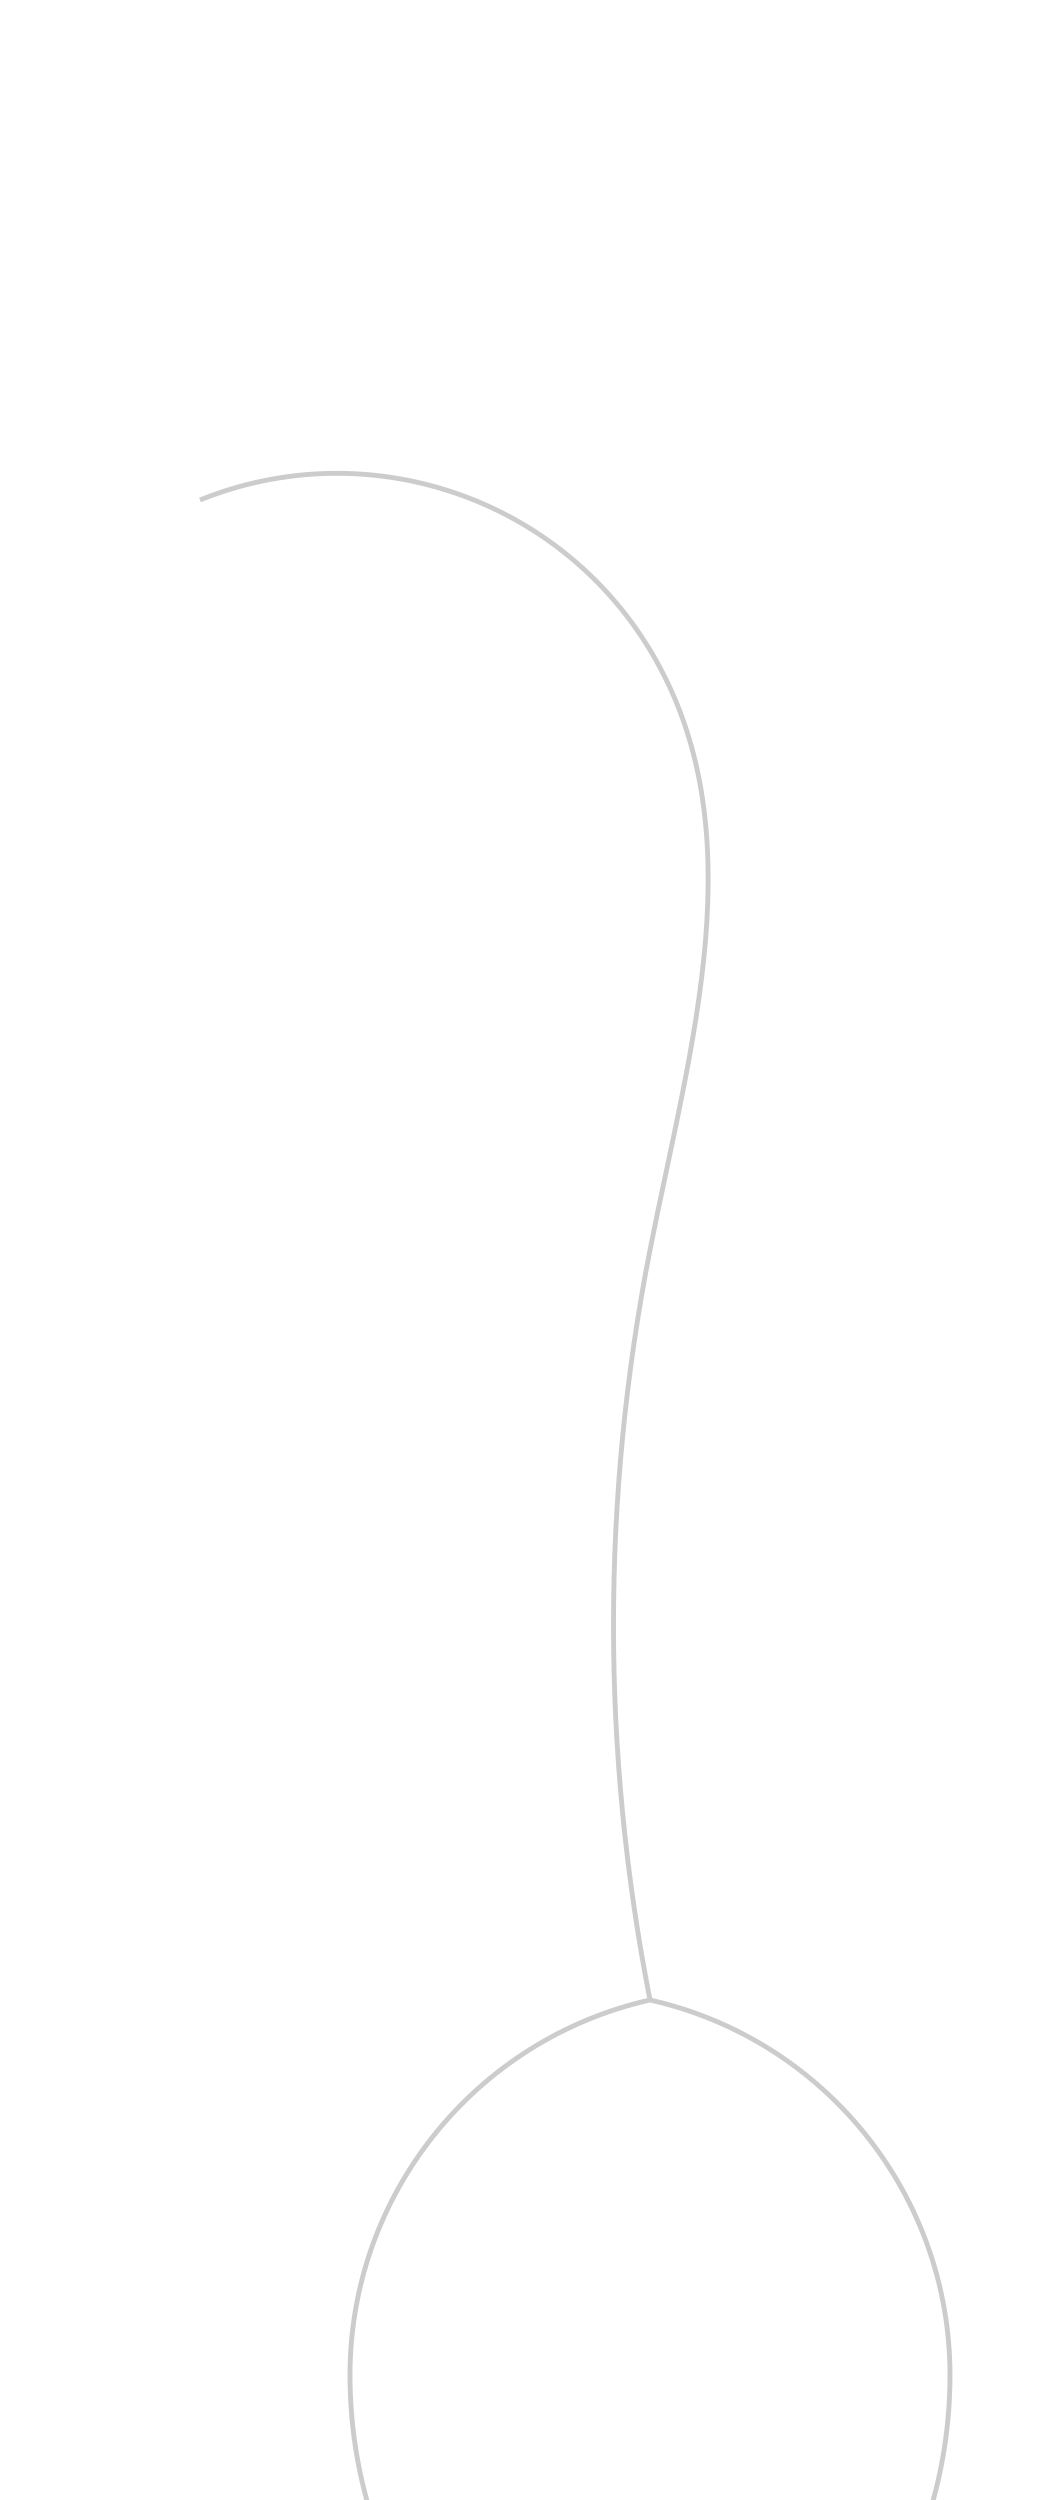
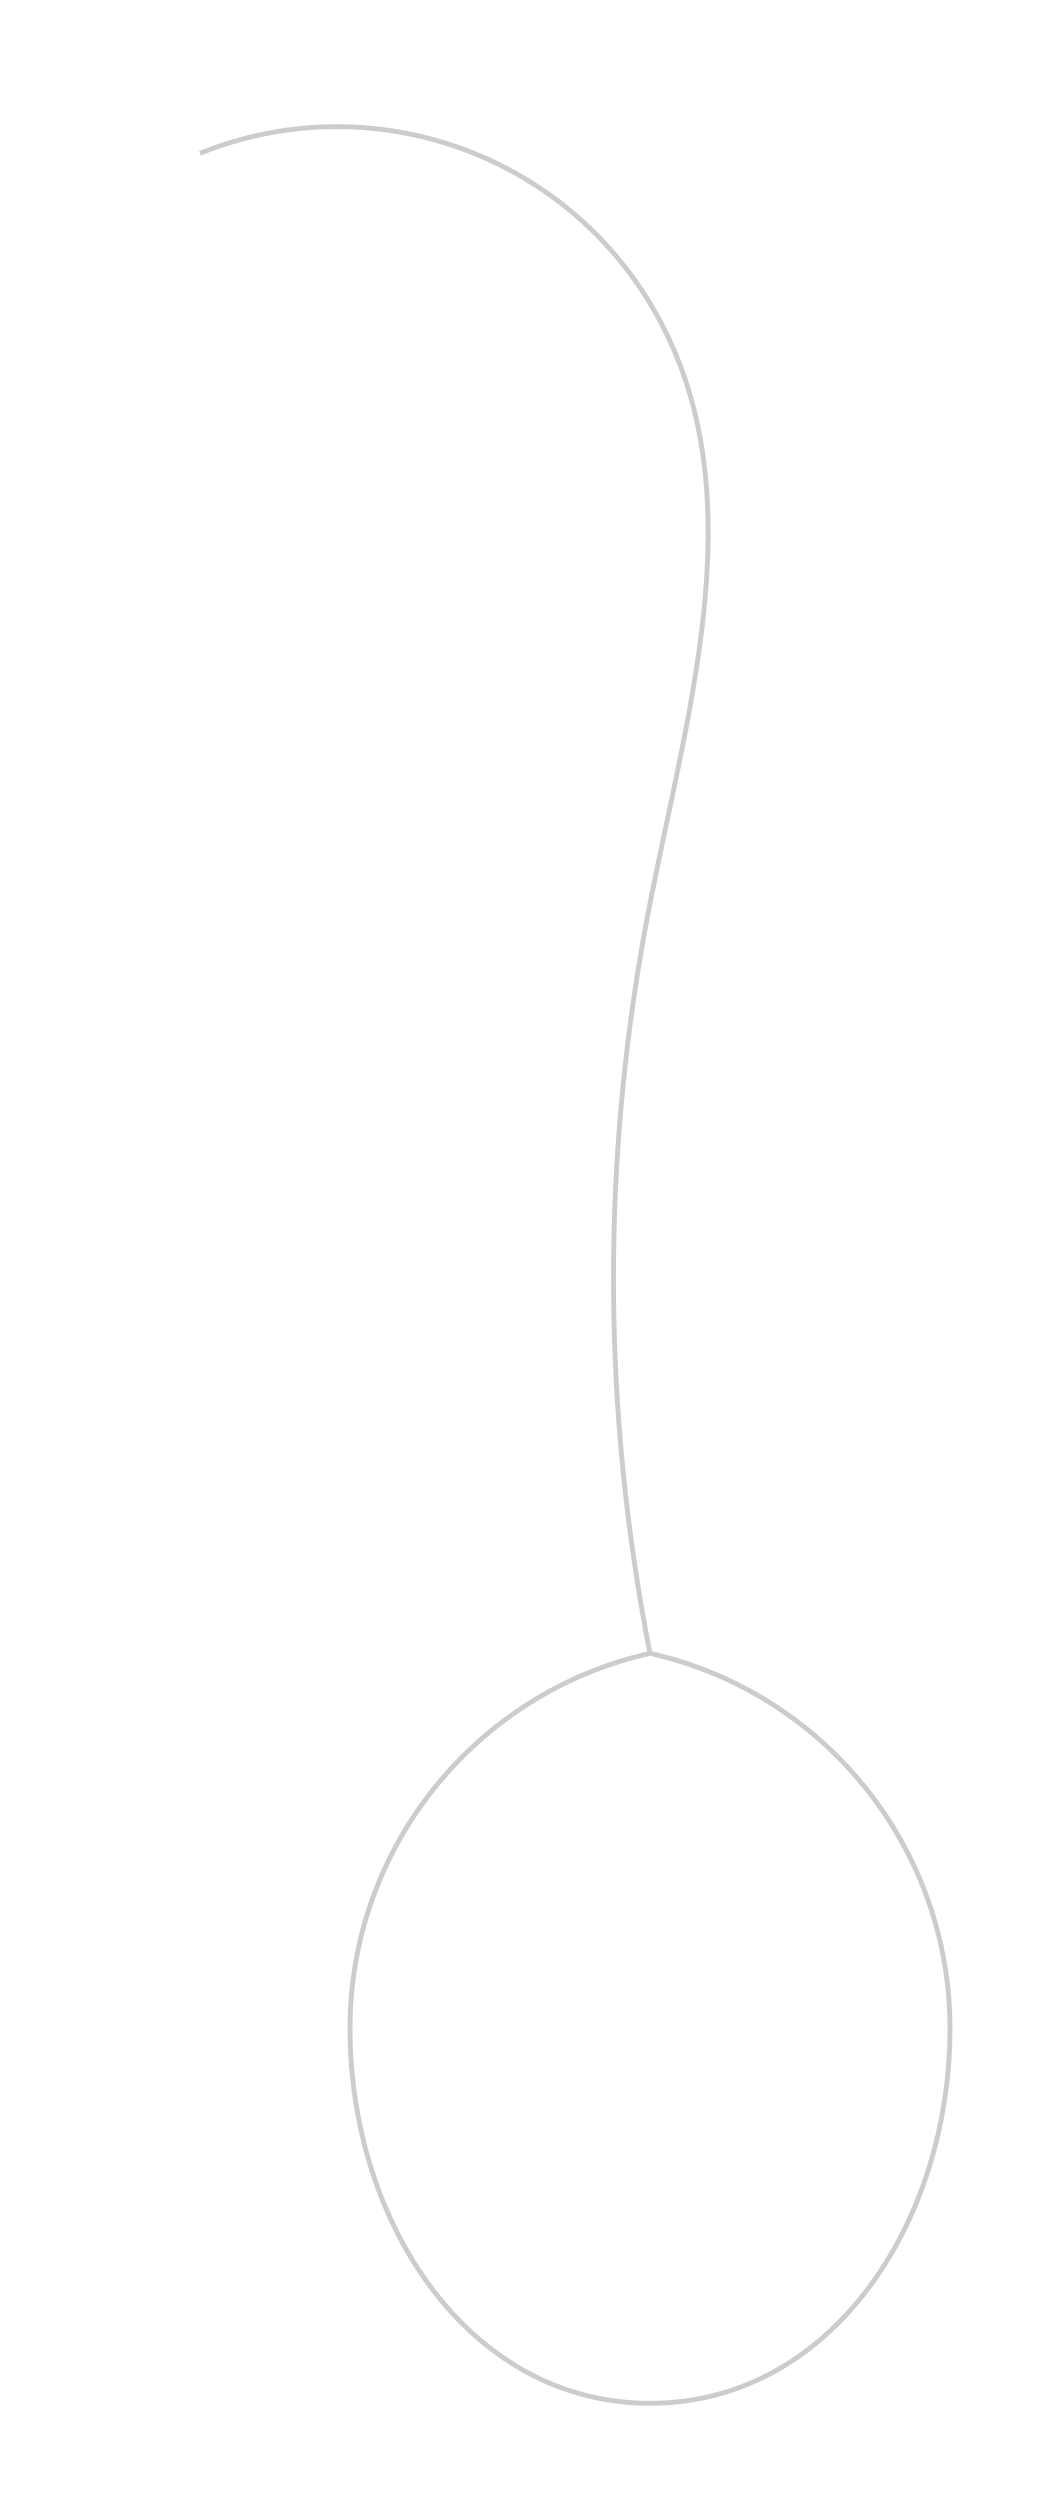
- <svg xmlns="http://www.w3.org/2000/svg" version="1.1" width="431.078" height="1024" viewBox="0 0 431.078 1024">
-   <path d="M81.919 204.8C150.112 177.251,228.217 203.288,266.241 266.244C310.412 339.379,282.699 428.253,266.241 512C246.307 613.43,246.307 717.77,266.241 819.2" style="stroke:rgb(80%,80%,80%); stroke-width: 2;stroke-linejoin: round;stroke-miterlimit: 10;fill: none;" />
-   <path d="M266.241 819.2C338.08 835.365,389.119 899.165,389.119 972.8C389.119 1052.582,340.423 1126.4,266.241 1126.4C192.059 1126.4,143.362 1052.582,143.362 972.8C143.362 899.165,194.402 835.365,266.241 819.2" style="stroke:rgb(80%,80%,80%); stroke-width: 2;stroke-linejoin: round;stroke-miterlimit: 10;fill: none;" />
+ <svg xmlns="http://www.w3.org/2000/svg" version="1.1" width="431.078" height="1024" viewBox="0 0 431.078 1024" id="svg6">
+   <defs id="defs10" />
+   <path d="M 81.919,62.8 C 150.112,35.251 228.217,61.288 266.241,124.244 c 44.171,73.135 16.458,162.009 0,245.756 -19.933,101.43 -19.933,205.77 0,307.2" style="fill:none;stroke:#cccccc;stroke-width:2;stroke-linejoin:round;stroke-miterlimit:10" id="path2" />
+   <path d="m 266.241,677.2 c 71.839,16.165 122.878,79.965 122.878,153.6 0,79.782 -48.696,153.6 -122.878,153.6 -74.182,0 -122.878,-73.818 -122.878,-153.6 0,-73.635 51.039,-137.435 122.878,-153.6" style="fill:none;stroke:#cccccc;stroke-width:2;stroke-linejoin:round;stroke-miterlimit:10" id="path4" />
</svg>
